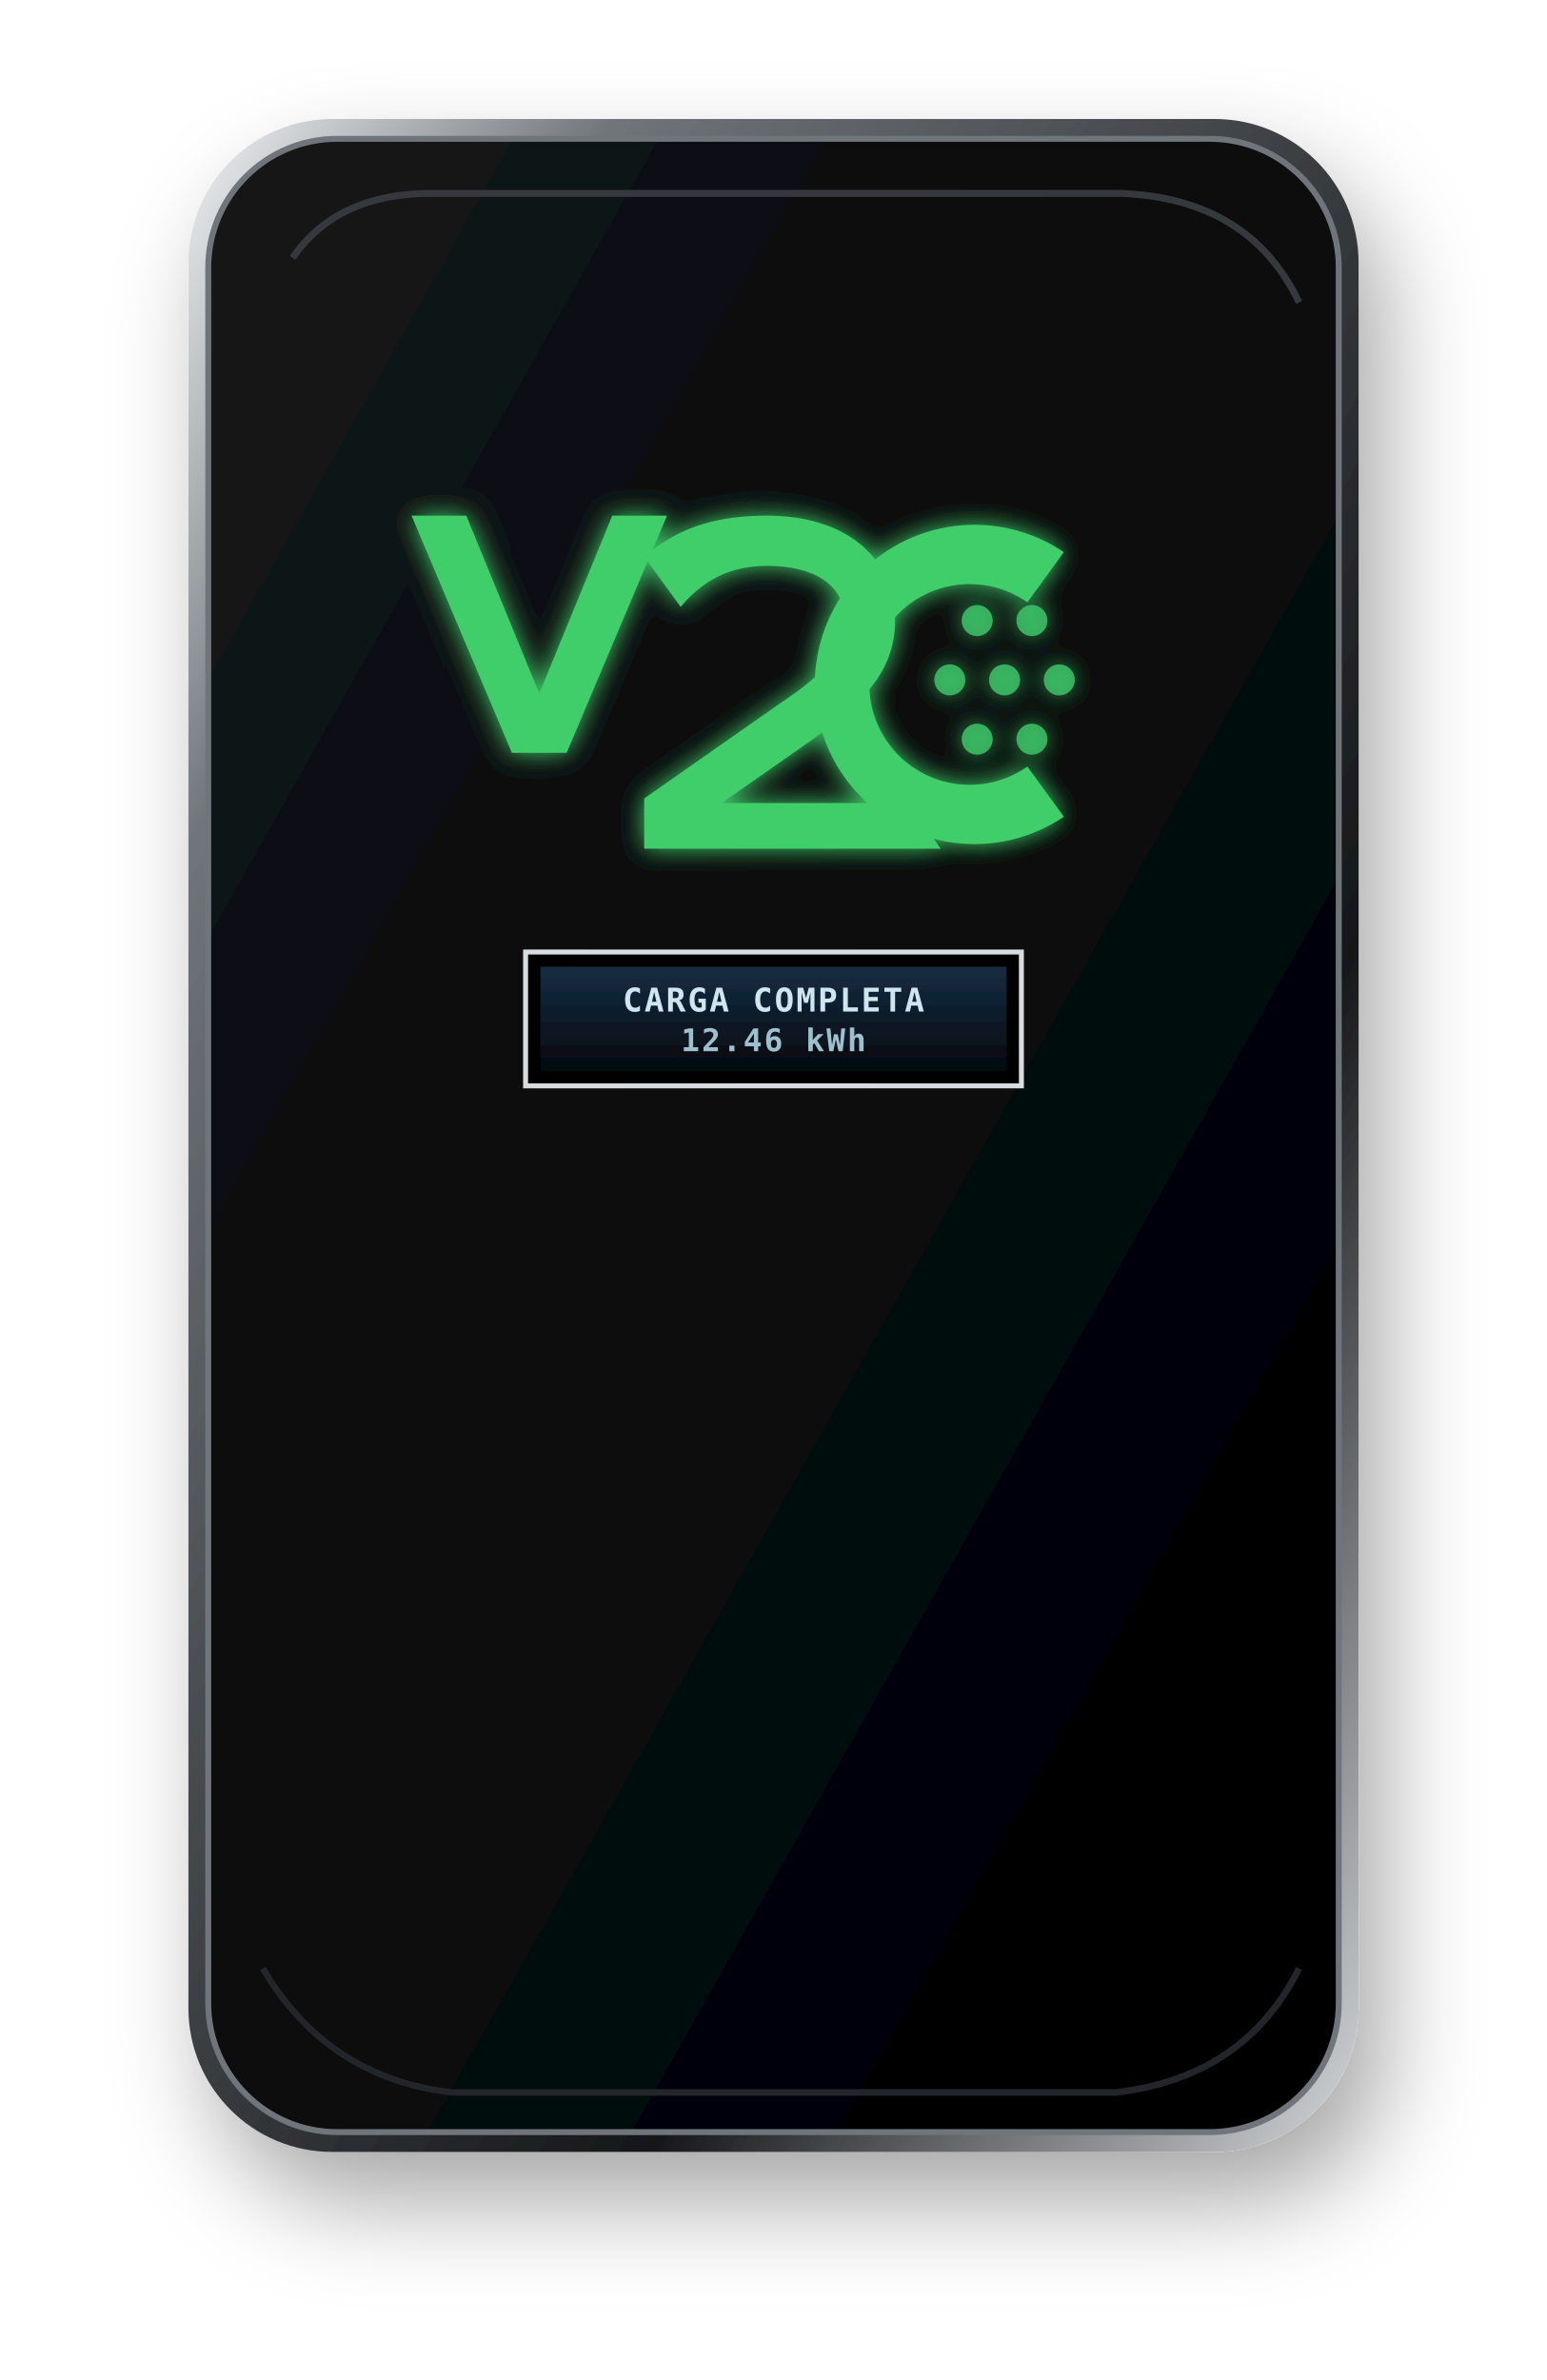
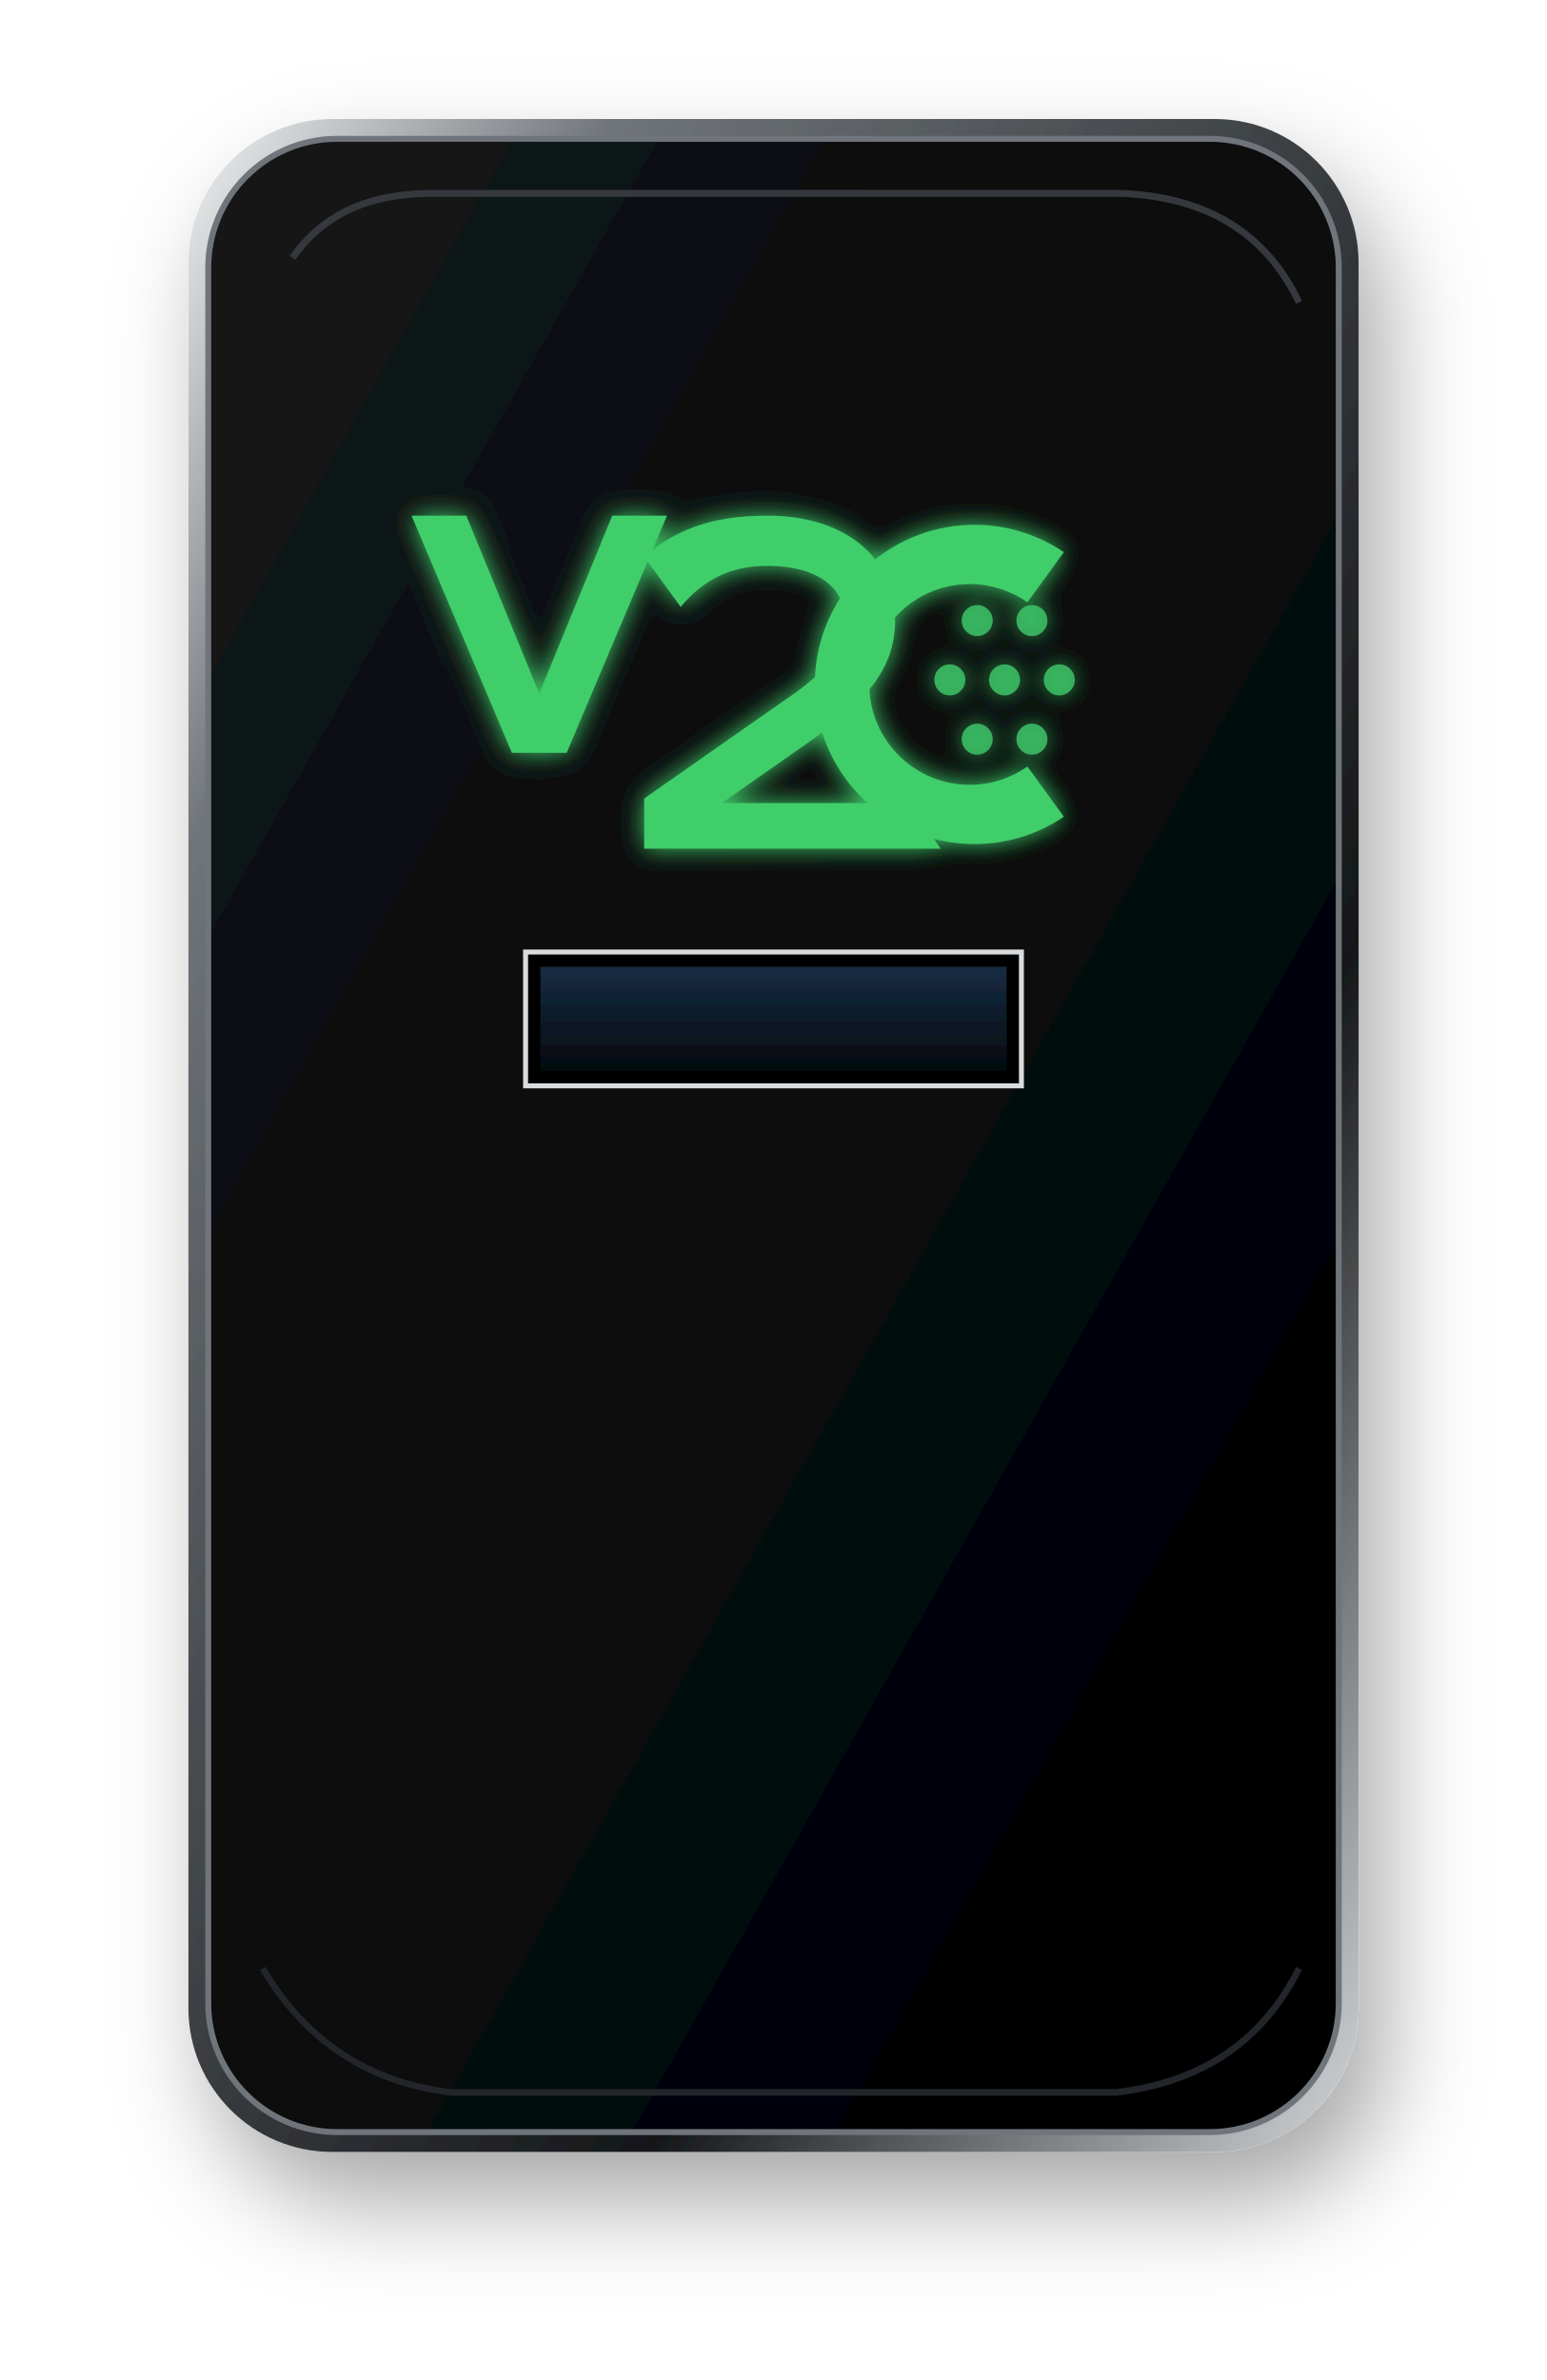
- <svg xmlns="http://www.w3.org/2000/svg" viewBox="24 0 312 480" role="img" aria-label="V2C Trydan: Carga completa">
+ <svg xmlns="http://www.w3.org/2000/svg" viewBox="24 0 312 480">
  <defs>
    <linearGradient id="case" x1="0" y1="0" x2="1" y2="1">
      <stop offset="0" stop-color="#15171a" />
      <stop offset=".55" stop-color="#070809" />
      <stop offset="1" stop-color="#020304" />
    </linearGradient>
    <linearGradient id="rim" x1="0" y1="0" x2="1" y2="1">
      <stop offset="0" stop-color="#f0f2f3" />
      <stop offset=".18" stop-color="#70757a" />
      <stop offset=".7" stop-color="#151719" />
      <stop offset="1" stop-color="#d4d7da" />
    </linearGradient>
    <linearGradient id="lcd" x1="0" y1="0" x2="0" y2="1">
      <stop stop-color="#18314a" />
      <stop offset="1" stop-color="#050a0f" />
    </linearGradient>
    <filter id="shadow" x="-30%" y="-30%" width="170%" height="180%">
      <feDropShadow dx="5" dy="10" stdDeviation="10" flood-opacity=".35" />
    </filter>
    <filter id="glow" x="-70%" y="-100%" width="240%" height="300%">
      <feGaussianBlur stdDeviation="2.8" result="b" />
      <feMerge>
        <feMergeNode in="b" />
        <feMergeNode in="SourceGraphic" />
      </feMerge>
    </filter>
    <style>
    @keyframes slow{0%,46%{opacity:1}50%,100%{opacity:.18}}
    @keyframes current{0%,38%{opacity:1}45%,100%{opacity:.18}}
    @keyframes once{0%,20%{opacity:.15}45%,72%{opacity:1}100%{opacity:.45}}
    .blink-slow{animation:slow 1.35s steps(1,end) infinite}
    .blink-current{animation:current .65s steps(1,end) infinite}
    .blink-once{animation:once 1s ease-out 1}
    .lcd{font-family:monospace;font-weight:700;letter-spacing:.4px}
  </style>
  </defs>
  <g filter="url(#shadow)">
    <rect x="62" y="24" width="236" height="410" rx="29" fill="url(#rim)" />
    <rect x="66" y="28" width="228" height="402" rx="26" fill="url(#case)" stroke="#70757b" stroke-width="1.2" />
    <path d="M83 52 Q92 39 111 39 H250 Q276 40 286 61" fill="none" stroke="#34383d" stroke-width="1.4" />
    <path d="M77 397 Q90 419 115 422 H249 Q275 419 286 397" fill="none" stroke="#24272a" stroke-width="1.3" />
    <g class="" transform="translate(107 104) scale(.92)" fill="#3fce6b" filter="url(#glow)">
      <path d="M0 0 H12 L28 39 L44 0 H56 L34 52 H22 Z" />
      <path d="M51 9 C59 2 68 0 78 0 C95 0 106 9 106 23 C106 34 99 41 88 49 L68 63 H109 L116 73 H51 V62 L81 41 C90 35 95 30 95 23 C95 15 88 11 78 11 C70 11 64 14 59 20 Z" />
      <path fill-rule="evenodd" d="M143 8 A35 35 0 1 0 143 66 L135 55 A22 22 0 1 1 135 19 Z" />
      <g class="c-led-dots" opacity="0.78">
        <circle cx="124" cy="23" r="3.4" />
        <circle cx="136" cy="23" r="3.4" />
        <circle cx="118" cy="36" r="3.4" />
        <circle cx="130" cy="36" r="3.4" />
        <circle cx="142" cy="36" r="3.4" />
        <circle cx="124" cy="49" r="3.4" />
        <circle cx="136" cy="49" r="3.4" />
      </g>
    </g>
    <rect x="130" y="192" width="100" height="27" fill="#020303" stroke="#d9dcde" stroke-width="1" />
    <rect x="133" y="195" width="94" height="21" fill="url(#lcd)" opacity=".9" />
-     <text x="180" y="204" text-anchor="middle" class="lcd" font-size="6.6" fill="#cde6ef">CARGA COMPLETA</text>
-     <text x="180" y="212" text-anchor="middle" class="lcd" font-size="6.3" fill="#9dc0cd">12.46 kWh</text>
  </g>
</svg>
